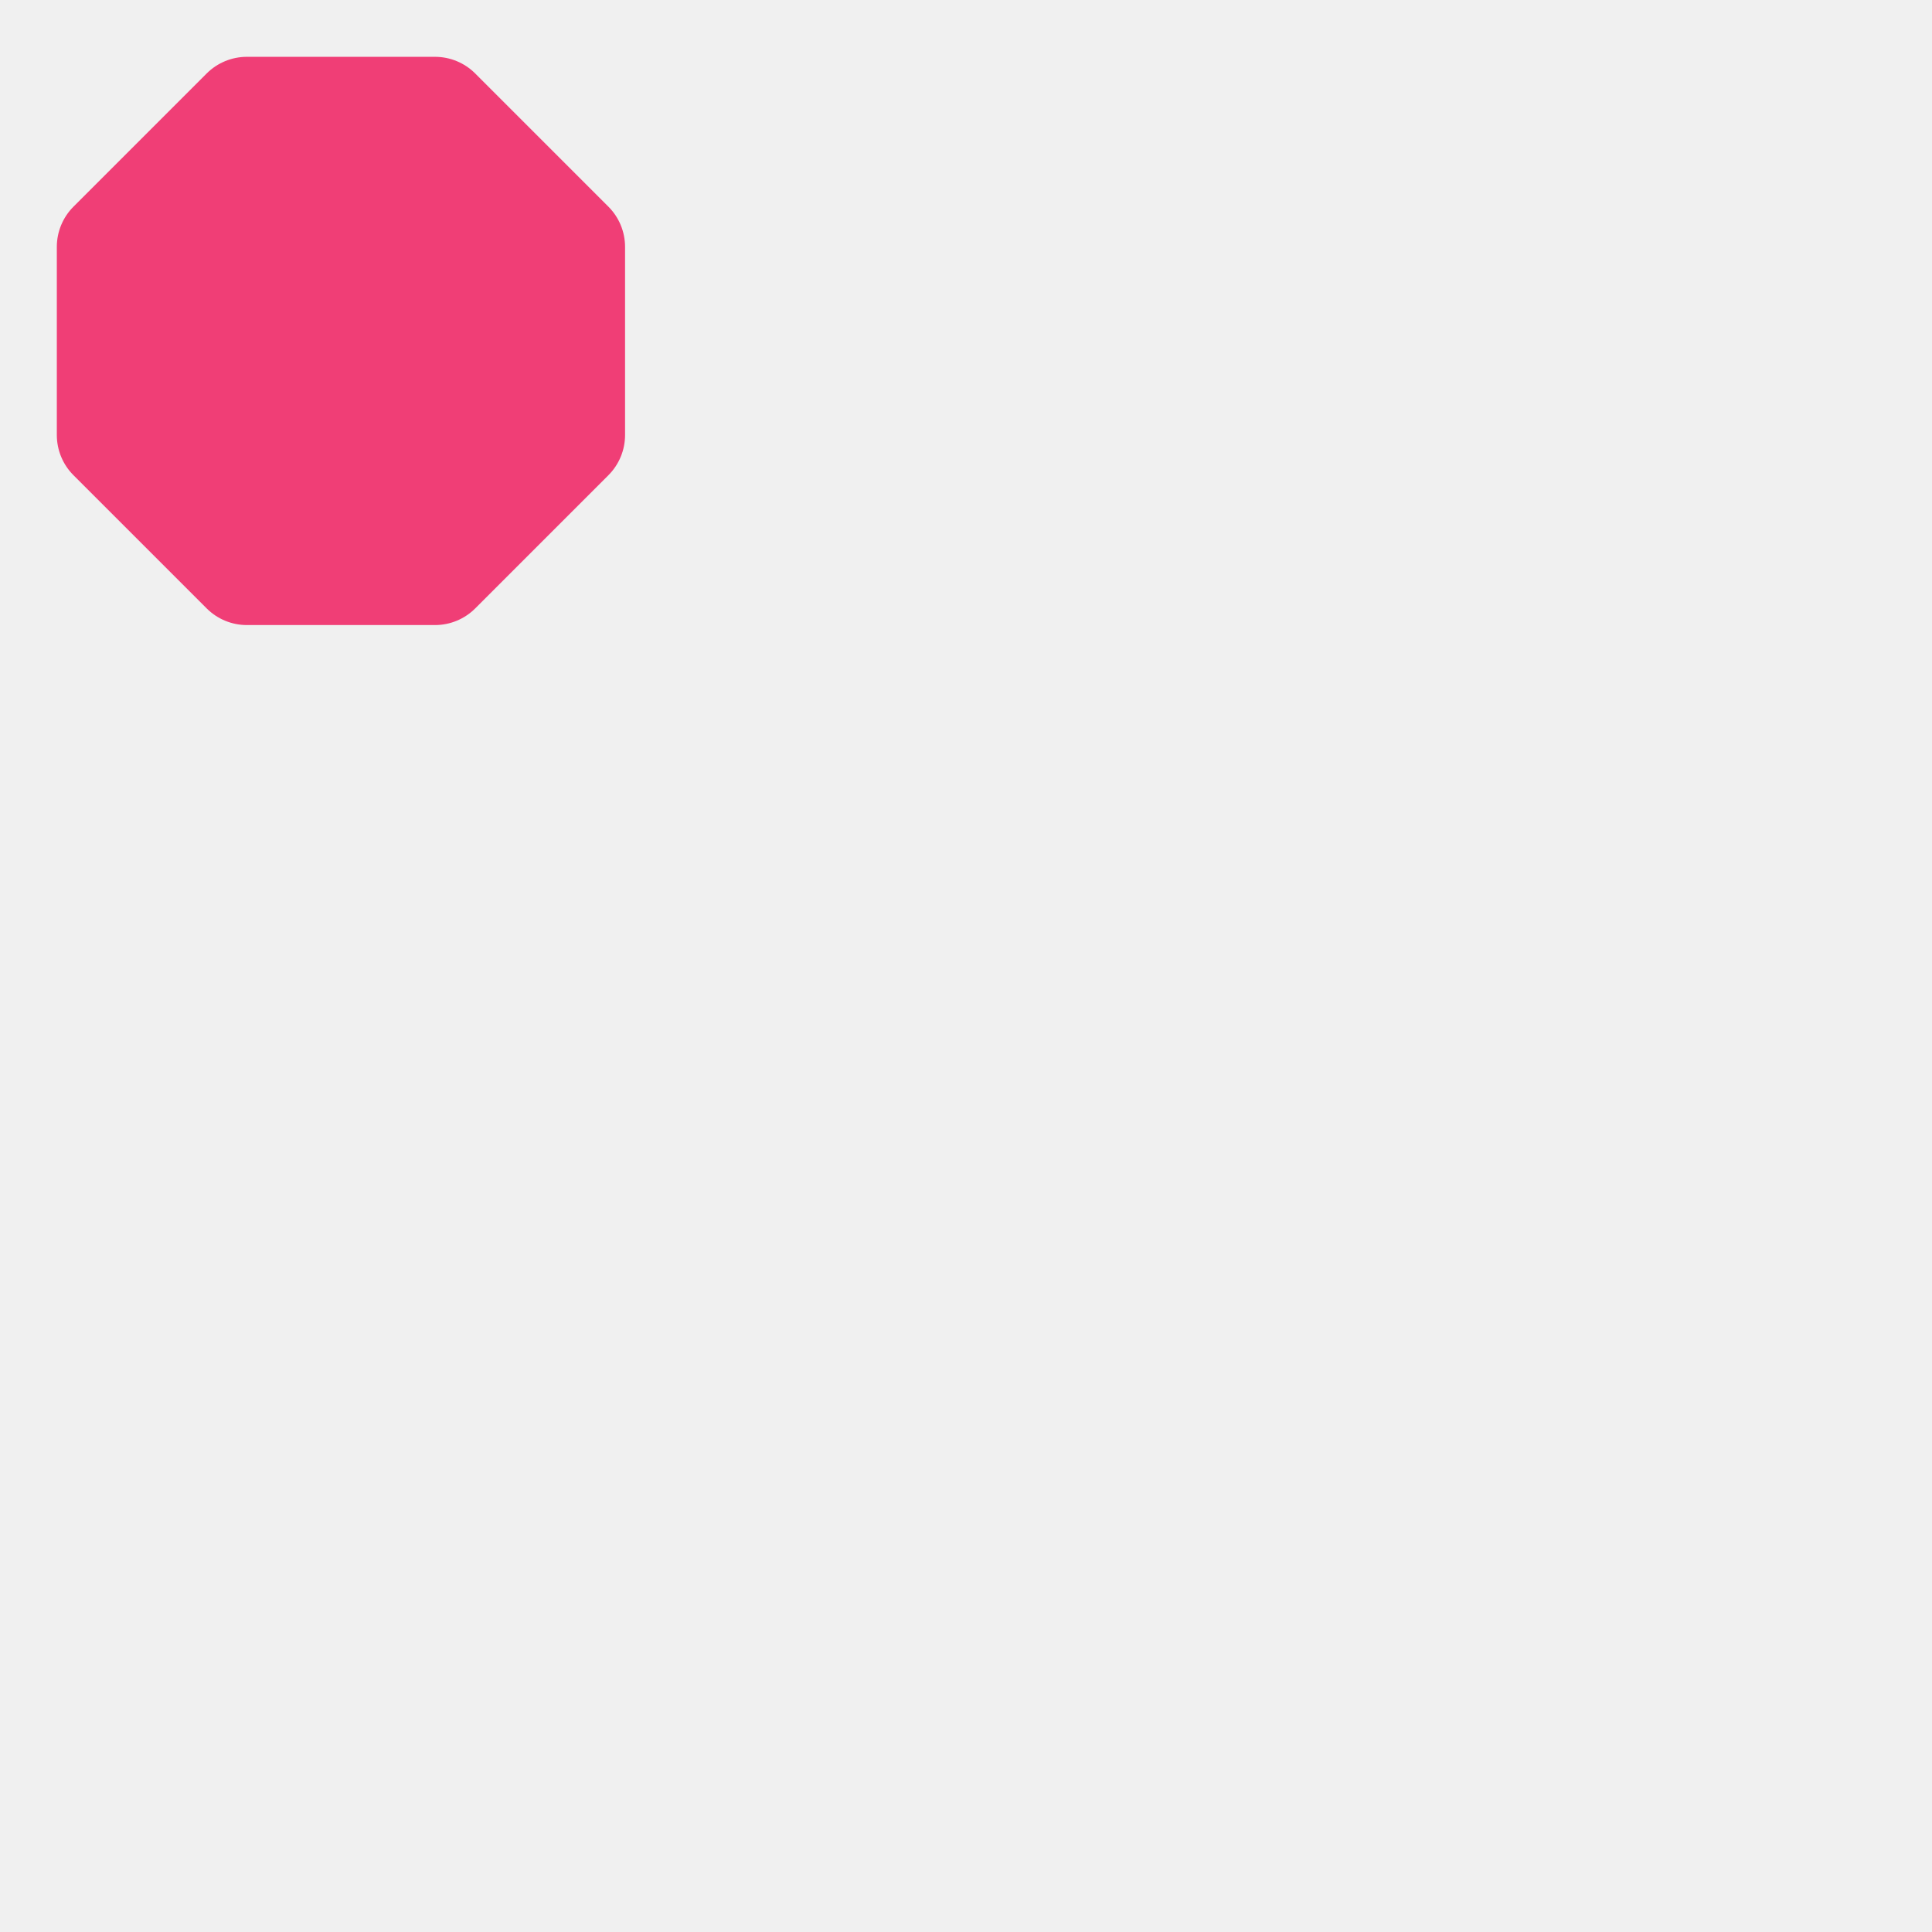
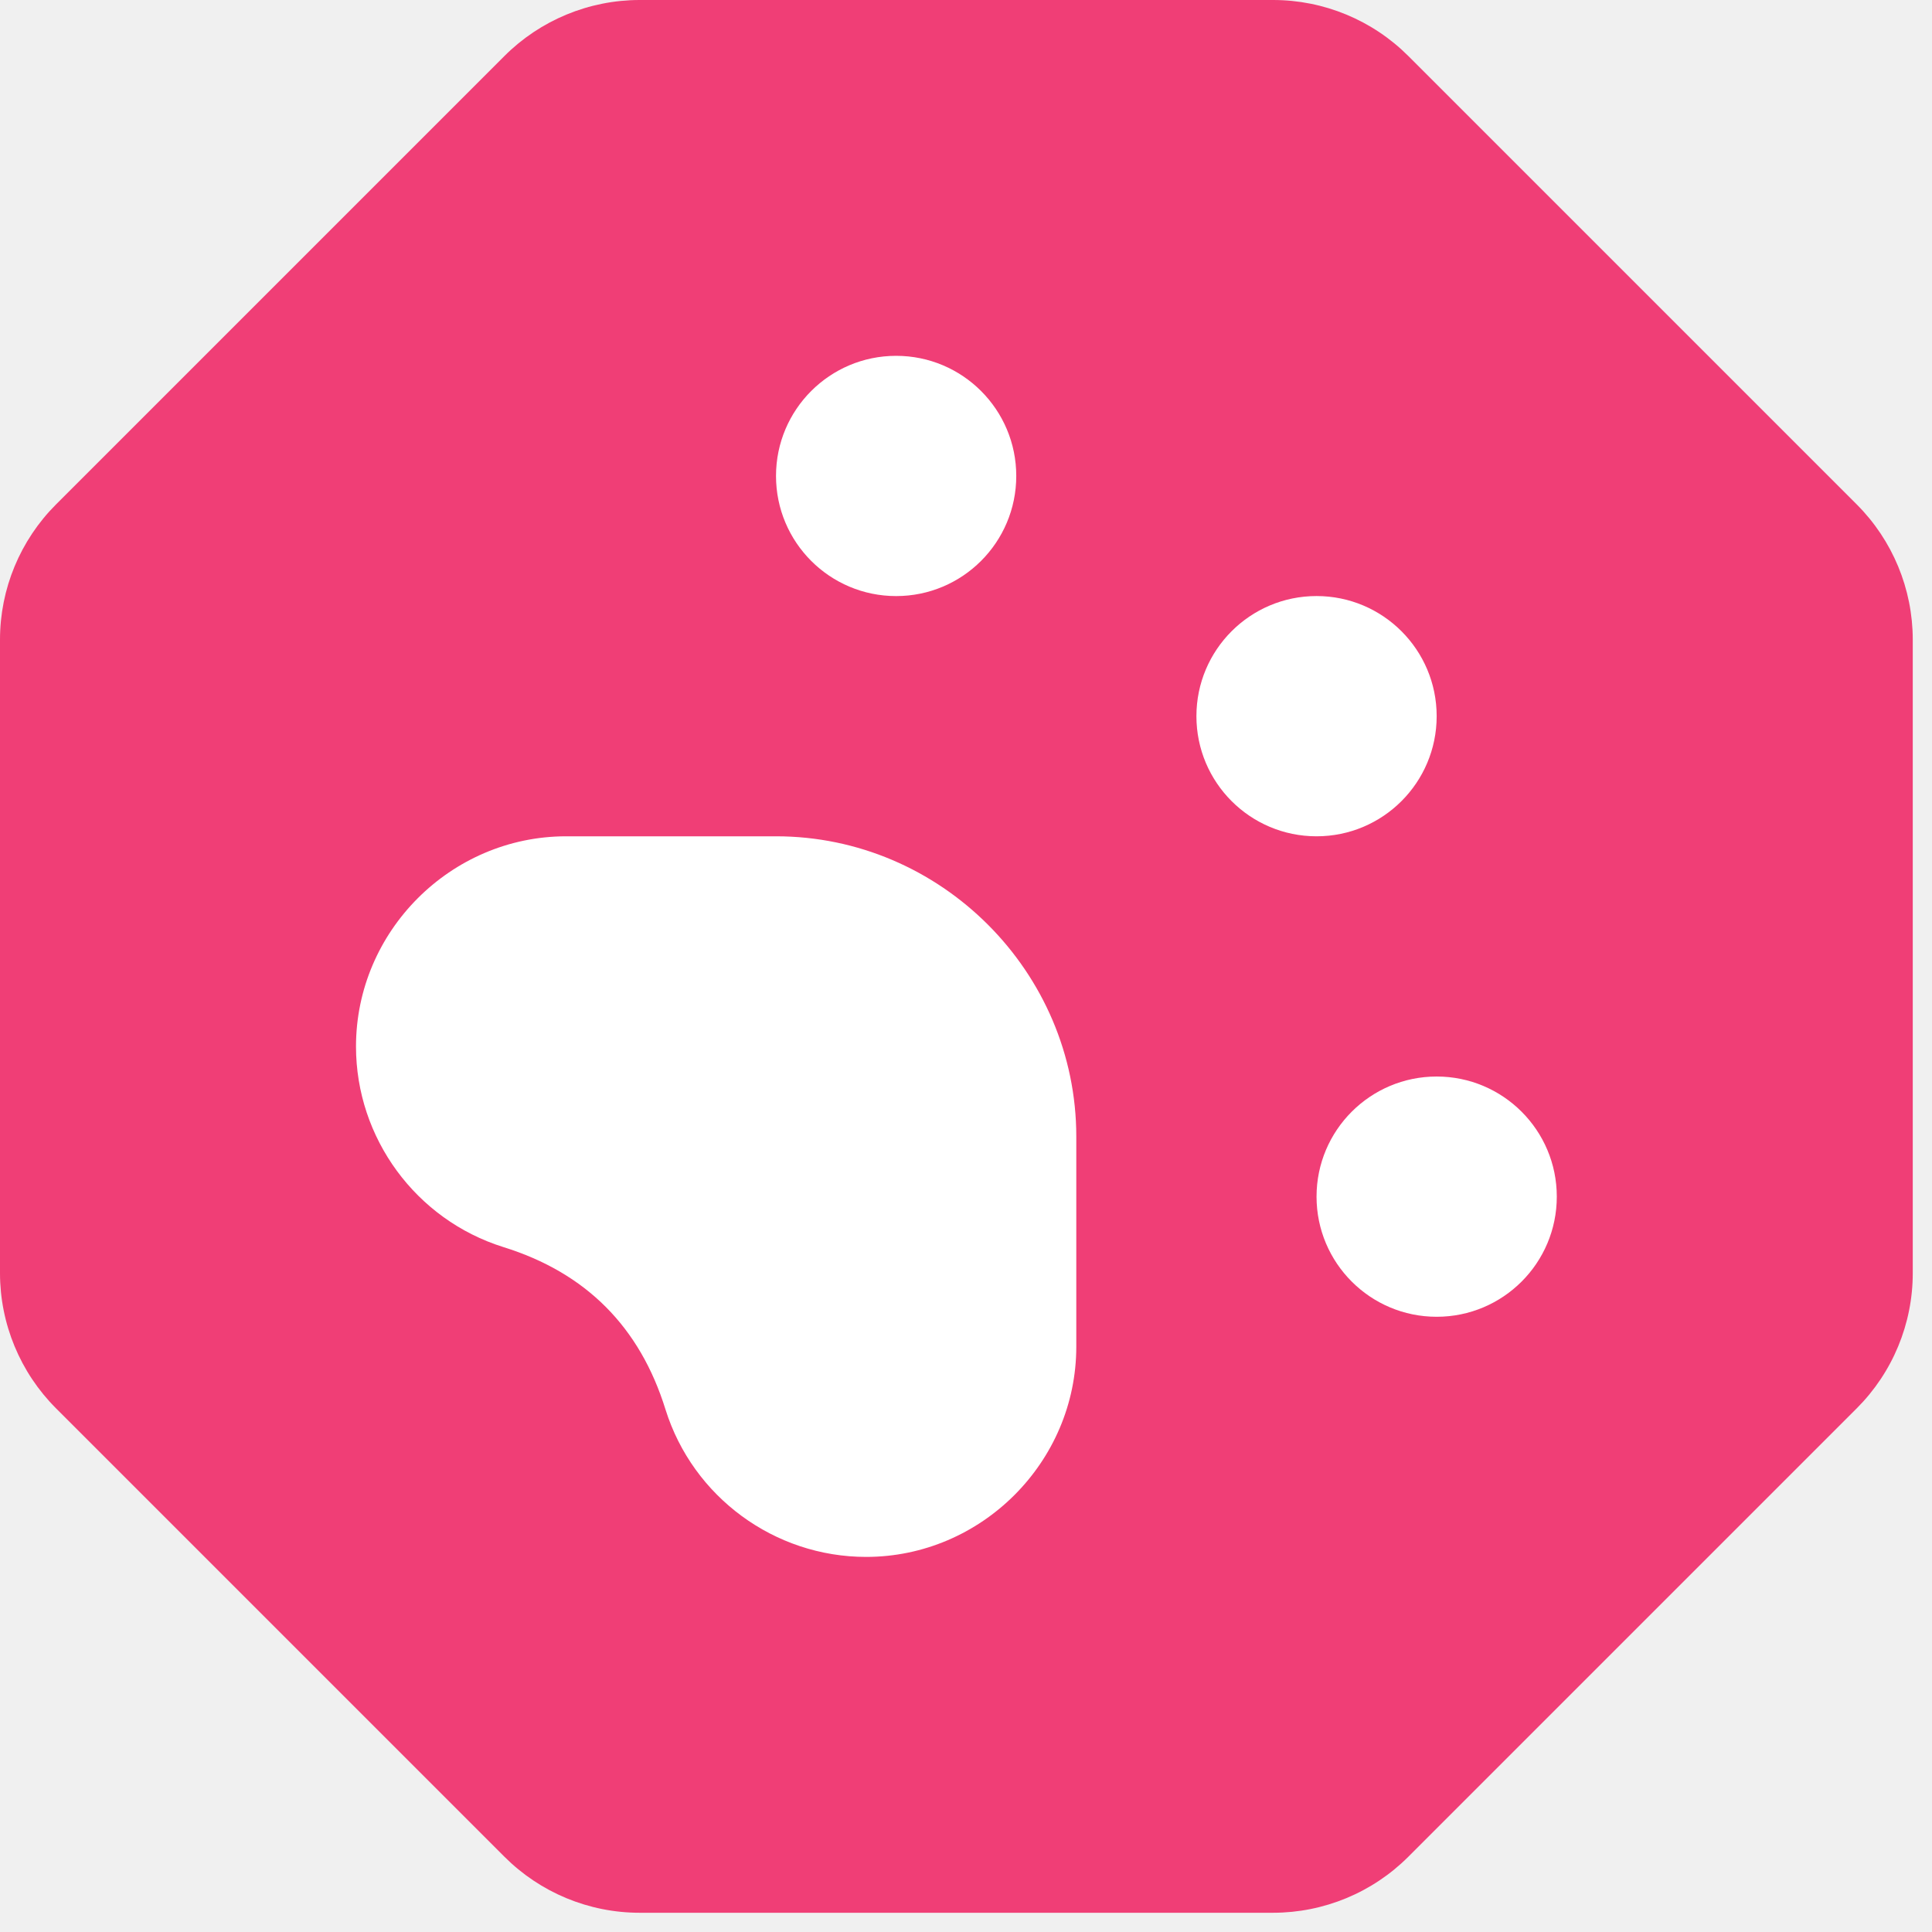
<svg xmlns="http://www.w3.org/2000/svg" version="1.2" baseProfile="tiny-ps" viewBox="0 0 68 68">
-   <path d="M2.586,16.726C2.211,16.351 2,15.842 2,15.312L2,8.688C2,8.158 2.211,7.649 2.586,7.274L7.274,2.586C7.649,2.211 8.158,2 8.688,2L15.312,2C15.842,2 16.351,2.211 16.726,2.586L21.414,7.274C21.789,7.649 22,8.158 22,8.688L22,15.312C22,15.842 21.789,16.351 21.414,16.726L16.726,21.414C16.351,21.789 15.842,22 15.312,22L8.688,22C8.158,22 7.649,21.789 7.274,21.414L2.586,16.726Z" fill="#f03e76" />
-   <path d="M1935.637,2671.157C1936.485,2671.672 1937.155,2671.929 1937.647,2671.929C1937.961,2671.929 1938.119,2671.819 1938.119,2671.598C1938.119,2671.441 1937.846,2671.236 1937.302,2670.983C1935.993,2670.448 1935.339,2669.57 1935.339,2668.351C1935.339,2667.573 1935.621,2666.98 1936.187,2666.57C1936.752,2666.16 1937.43,2665.955 1938.221,2665.955C1939.011,2665.955 1939.681,2666.039 1940.231,2666.207C1940.781,2666.375 1941.056,2666.596 1941.056,2666.869C1941.056,2667.1 1940.943,2667.405 1940.718,2667.784C1940.493,2668.162 1940.338,2668.367 1940.255,2668.398C1939.804,2668.146 1939.317,2668.02 1938.794,2668.02C1938.511,2668.02 1938.37,2668.12 1938.37,2668.32C1938.37,2668.446 1938.425,2668.553 1938.535,2668.643C1938.645,2668.732 1938.846,2668.842 1939.139,2668.974C1939.433,2669.105 1939.676,2669.223 1939.87,2669.328C1940.063,2669.433 1940.281,2669.581 1940.522,2669.77C1941.024,2670.169 1941.275,2670.689 1941.275,2671.33C1941.275,2672.171 1940.998,2672.851 1940.443,2673.372C1939.888,2673.892 1939.05,2674.152 1937.93,2674.152C1937.187,2674.152 1936.511,2674.026 1935.904,2673.774C1935.297,2673.521 1934.993,2673.175 1934.993,2672.733C1934.993,2672.439 1935.064,2672.129 1935.205,2671.803C1935.346,2671.477 1935.49,2671.262 1935.637,2671.157Z" fill="white" />
-   <path d="M1945.987,2673.9C1945.987,2674.026 1945.547,2674.089 1944.668,2674.089C1943.621,2674.047 1943.097,2673.978 1943.097,2673.884L1943.097,2668.304L1942.296,2668.304C1942.087,2668.304 1941.982,2667.941 1941.982,2667.216C1941.982,2667.027 1942,2666.796 1942.037,2666.523C1942.074,2666.249 1942.15,2666.113 1942.265,2666.113L1943.097,2666.113L1943.097,2664.726C1943.097,2664.515 1943.54,2664.41 1944.424,2664.41C1945.309,2664.41 1945.752,2664.494 1945.752,2664.662L1945.752,2665.671L1945.767,2666.113L1947.102,2666.113C1947.28,2666.113 1947.369,2666.48 1947.369,2667.216C1947.369,2667.952 1947.28,2668.32 1947.102,2668.32L1945.987,2668.32L1945.987,2673.9Z" fill="white" />
-   <path d="M1948.838,2673.064C1948.183,2672.339 1947.856,2671.336 1947.856,2670.053C1947.856,2668.771 1948.183,2667.768 1948.838,2667.043C1949.492,2666.318 1950.374,2665.955 1951.484,2665.955C1952.594,2665.955 1953.474,2666.318 1954.123,2667.043C1954.772,2667.768 1955.096,2668.771 1955.096,2670.053C1955.096,2671.336 1954.772,2672.339 1954.123,2673.064C1953.474,2673.789 1952.594,2674.152 1951.484,2674.152C1950.374,2674.152 1949.492,2673.789 1948.838,2673.064ZM1951.492,2668.587C1950.9,2668.587 1950.605,2669.071 1950.605,2670.038C1950.605,2671.004 1950.9,2671.488 1951.492,2671.488C1952.084,2671.488 1952.379,2671.004 1952.379,2670.038C1952.379,2669.071 1952.084,2668.587 1951.492,2668.587Z" fill="white" />
-   <path d="M1959.588,2676.863C1959.588,2676.937 1959.141,2676.973 1958.245,2676.973C1957.35,2676.973 1956.903,2676.937 1956.903,2676.863L1956.903,2668.745L1956.369,2668.745C1956.117,2668.745 1955.945,2668.514 1955.85,2668.052C1955.819,2667.904 1955.803,2667.715 1955.803,2667.484C1955.803,2667.253 1955.877,2666.98 1956.023,2666.664C1956.233,2666.202 1956.568,2665.971 1957.028,2665.971C1957.332,2665.971 1957.612,2666.042 1957.869,2666.184C1958.125,2666.325 1958.303,2666.457 1958.403,2666.578C1958.502,2666.699 1958.552,2666.769 1958.552,2666.79C1959.253,2666.244 1960.012,2665.971 1960.829,2665.971C1961.646,2665.971 1962.347,2666.289 1962.934,2666.924C1963.52,2667.56 1963.813,2668.543 1963.813,2669.872C1963.813,2671.202 1963.52,2672.231 1962.934,2672.962C1962.347,2673.692 1961.604,2674.057 1960.703,2674.057C1960.295,2674.057 1959.923,2674.036 1959.588,2673.994L1959.588,2676.863ZM1960.232,2668.729C1960.054,2668.729 1959.881,2668.787 1959.714,2668.903L1959.714,2671.693C1959.892,2671.714 1960.036,2671.724 1960.146,2671.724L1960.405,2671.724C1960.834,2671.682 1961.049,2671.131 1961.049,2670.069C1961.049,2669.176 1960.777,2668.729 1960.232,2668.729Z" fill="white" />
+   <path d="M1.973,49.57c-1.262,-1.262 -1.972,-2.975 -1.973,-4.76l0,-22.297c0,-1.785 0.71,-3.498 1.973,-4.76l15.78,-15.78c1.262,-1.262 2.975,-1.972 4.76,-1.973l22.297,0c1.785,0 3.498,0.71 4.76,1.973l15.78,15.78c1.262,1.262 1.972,2.975 1.973,4.76l0,22.297c-0,1.785 -0.71,3.498 -1.973,4.76l-15.78,15.78c-1.262,1.262 -2.975,1.972 -4.76,1.973l-22.297,0c-1.785,-0 -3.498,-0.71 -4.76,-1.973l-15.78,-15.78Z" fill="#f03e76" />
+   <circle cx="31.541" cy="16.752" r="4.228" fill="#fff" />
+   <circle cx="46.338" cy="25.207" r="4.228" fill="#fff" />
+   <circle cx="50.566" cy="42.118" r="4.228" fill="#fff" />
+   <path d="M27.313,29.435c5.798,0 10.569,4.771 10.569,10.569l0,7.398c-0.001,4.058 -3.341,7.396 -7.398,7.396c-3.225,0 -6.096,-2.109 -7.06,-5.187c-0.902,-2.91 -2.804,-4.816 -5.707,-5.718c-3.078,-0.964 -5.187,-3.835 -5.187,-7.06c-0,-4.054 3.332,-7.391 7.386,-7.398l7.398,0Z" fill="#fff" />
</svg>
